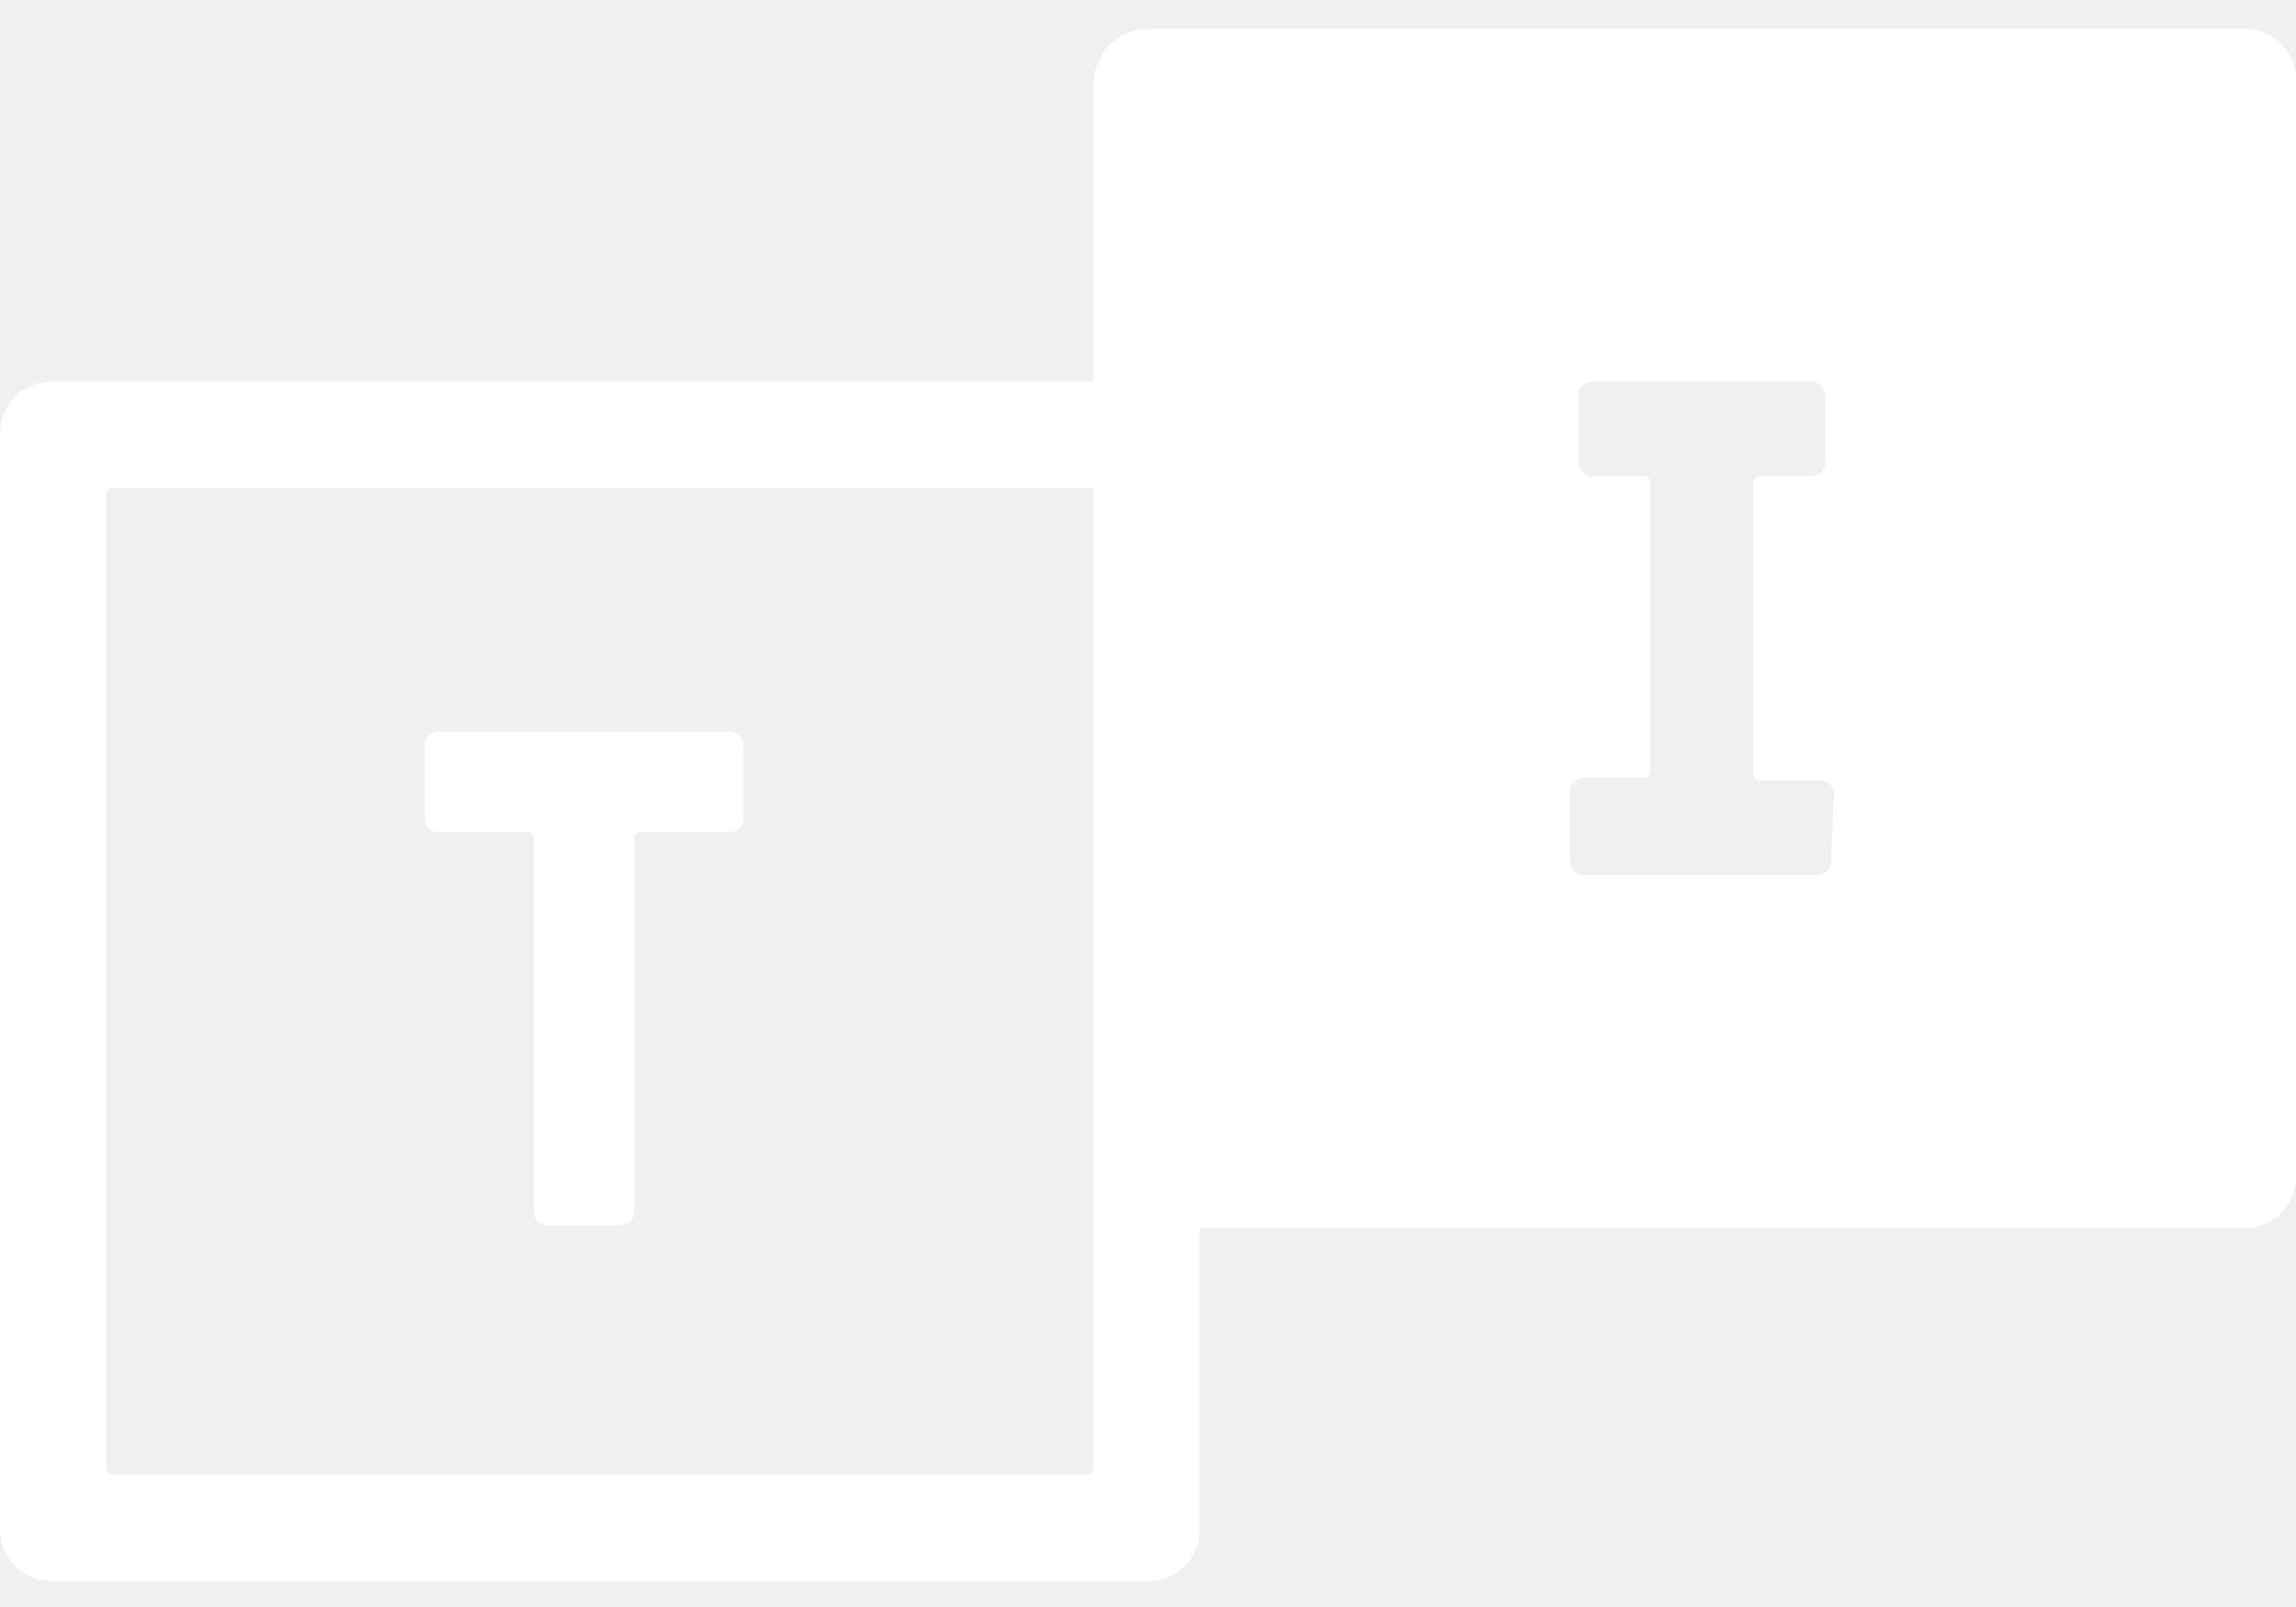
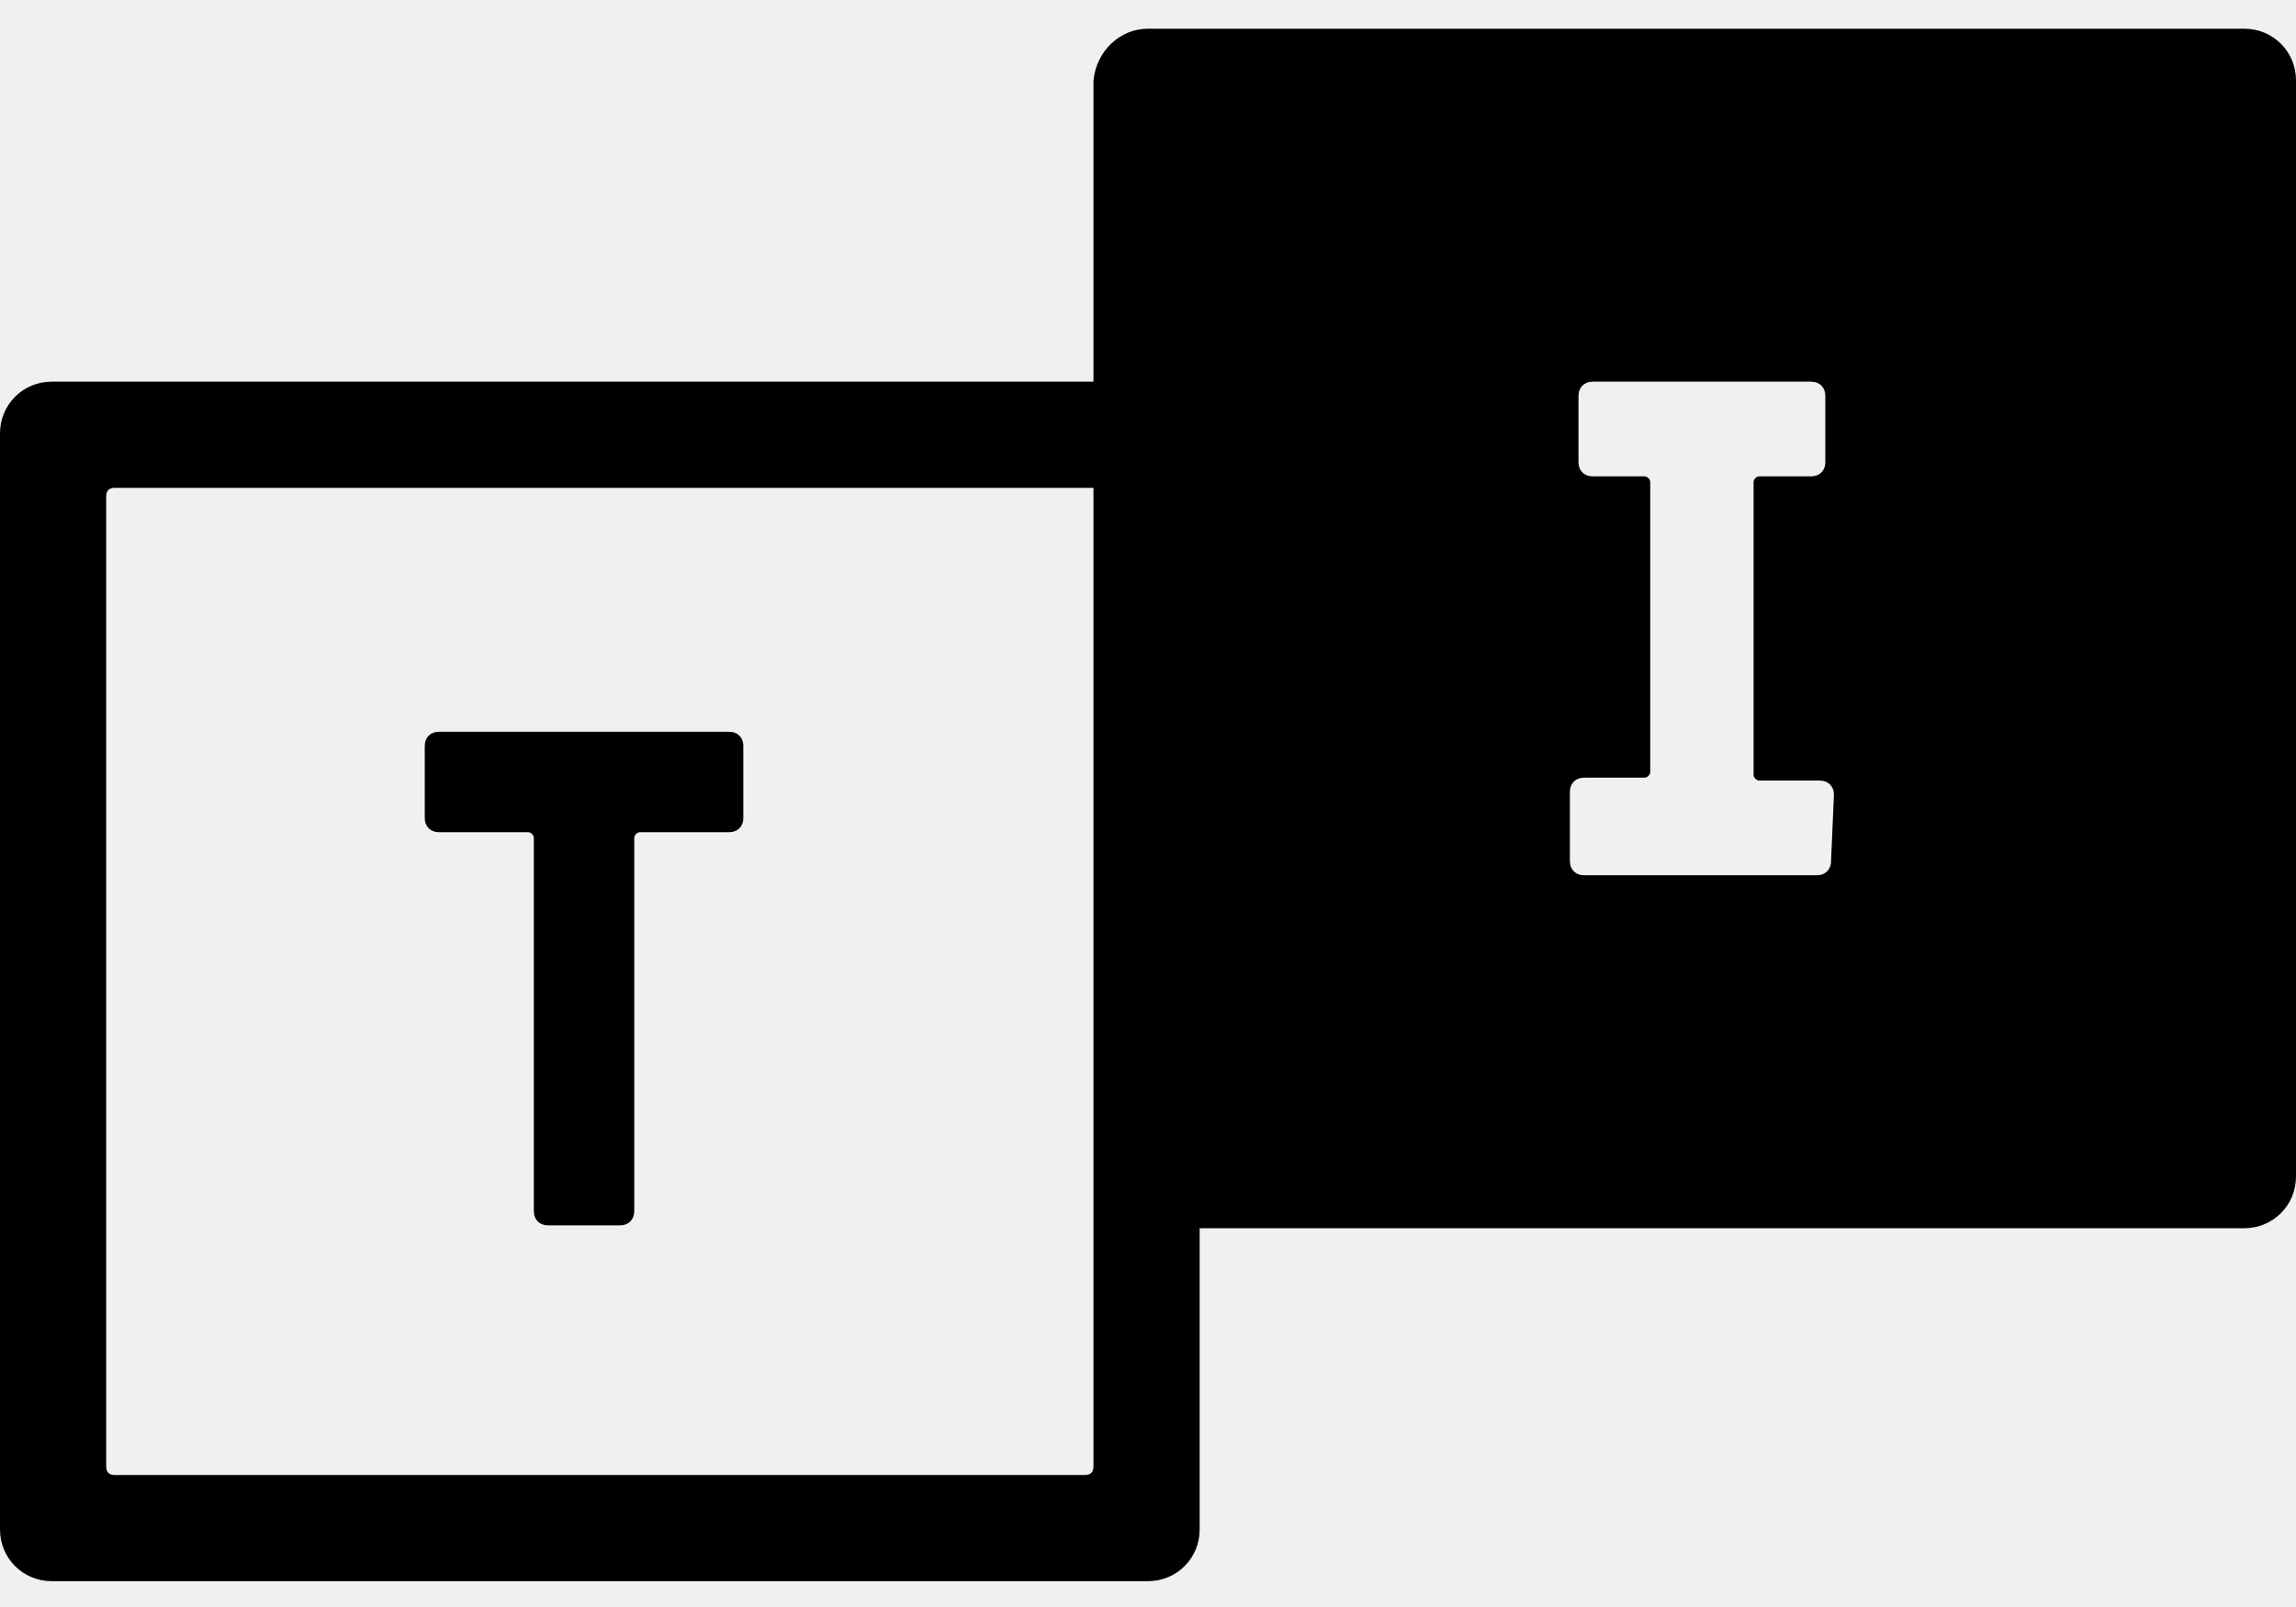
<svg xmlns="http://www.w3.org/2000/svg" version="1.1" id="Layer_1" x="0px" y="0px" viewBox="0 0 80 56" style="enable-background:new 0 0 80 56;" xml:space="preserve">
  <style type="text/css">
- 	.st0{fill:#FFFFFF;}
+         .st0{fill:#000000;}
</style>
  <g id="Page-1">
    <g id="Artboard-Copy-9">
      <path id="TI_Badge_Black-Copy-2" class="st0" d="M63.9,27.7c0-0.3-0.2-0.5-0.5-0.5h-2.1c-0.1,0-0.2-0.1-0.2-0.2V16.8    c0-0.1,0.1-0.2,0.2-0.2h1.8c0.3,0,0.5-0.2,0.5-0.5v-2.3c0-0.3-0.2-0.5-0.5-0.5h-7.6c-0.3,0-0.5,0.2-0.5,0.5v2.3    c0,0.3,0.2,0.5,0.5,0.5h1.8c0.1,0,0.2,0.1,0.2,0.2v10.1c0,0.1-0.1,0.2-0.2,0.2h-2.1c-0.3,0-0.5,0.2-0.5,0.5V30    c0,0.3,0.2,0.5,0.5,0.5h8.1c0.3,0,0.5-0.2,0.5-0.5L63.9,27.7L63.9,27.7z M38.2,17H4c-0.2,0-0.3,0.1-0.3,0.3v33.8    c0,0.2,0.1,0.3,0.3,0.3h33.8c0.2,0,0.3-0.1,0.3-0.3V17H38.2z M80,2.8V41c0,1-0.8,1.8-1.8,1.8H41.8v10.5c0,1-0.8,1.8-1.8,1.8H1.8    c-1,0-1.8-0.8-1.8-1.8V15.1c0-1,0.8-1.8,1.8-1.8h36.3V2.8C38.2,1.8,39,1,40,1h38.2C79.2,1,80,1.8,80,2.8z M14.8,28.5V26    c0-0.3,0.2-0.5,0.5-0.5h10.1c0.3,0,0.5,0.2,0.5,0.5v2.5c0,0.3-0.2,0.5-0.5,0.5h-3.1c-0.1,0-0.2,0.1-0.2,0.2v13    c0,0.3-0.2,0.5-0.5,0.5h-2.5c-0.3,0-0.5-0.2-0.5-0.5v-13c0-0.1-0.1-0.2-0.2-0.2h-3.1C15,29,14.8,28.8,14.8,28.5L14.8,28.5z" />
    </g>
  </g>
</svg>
